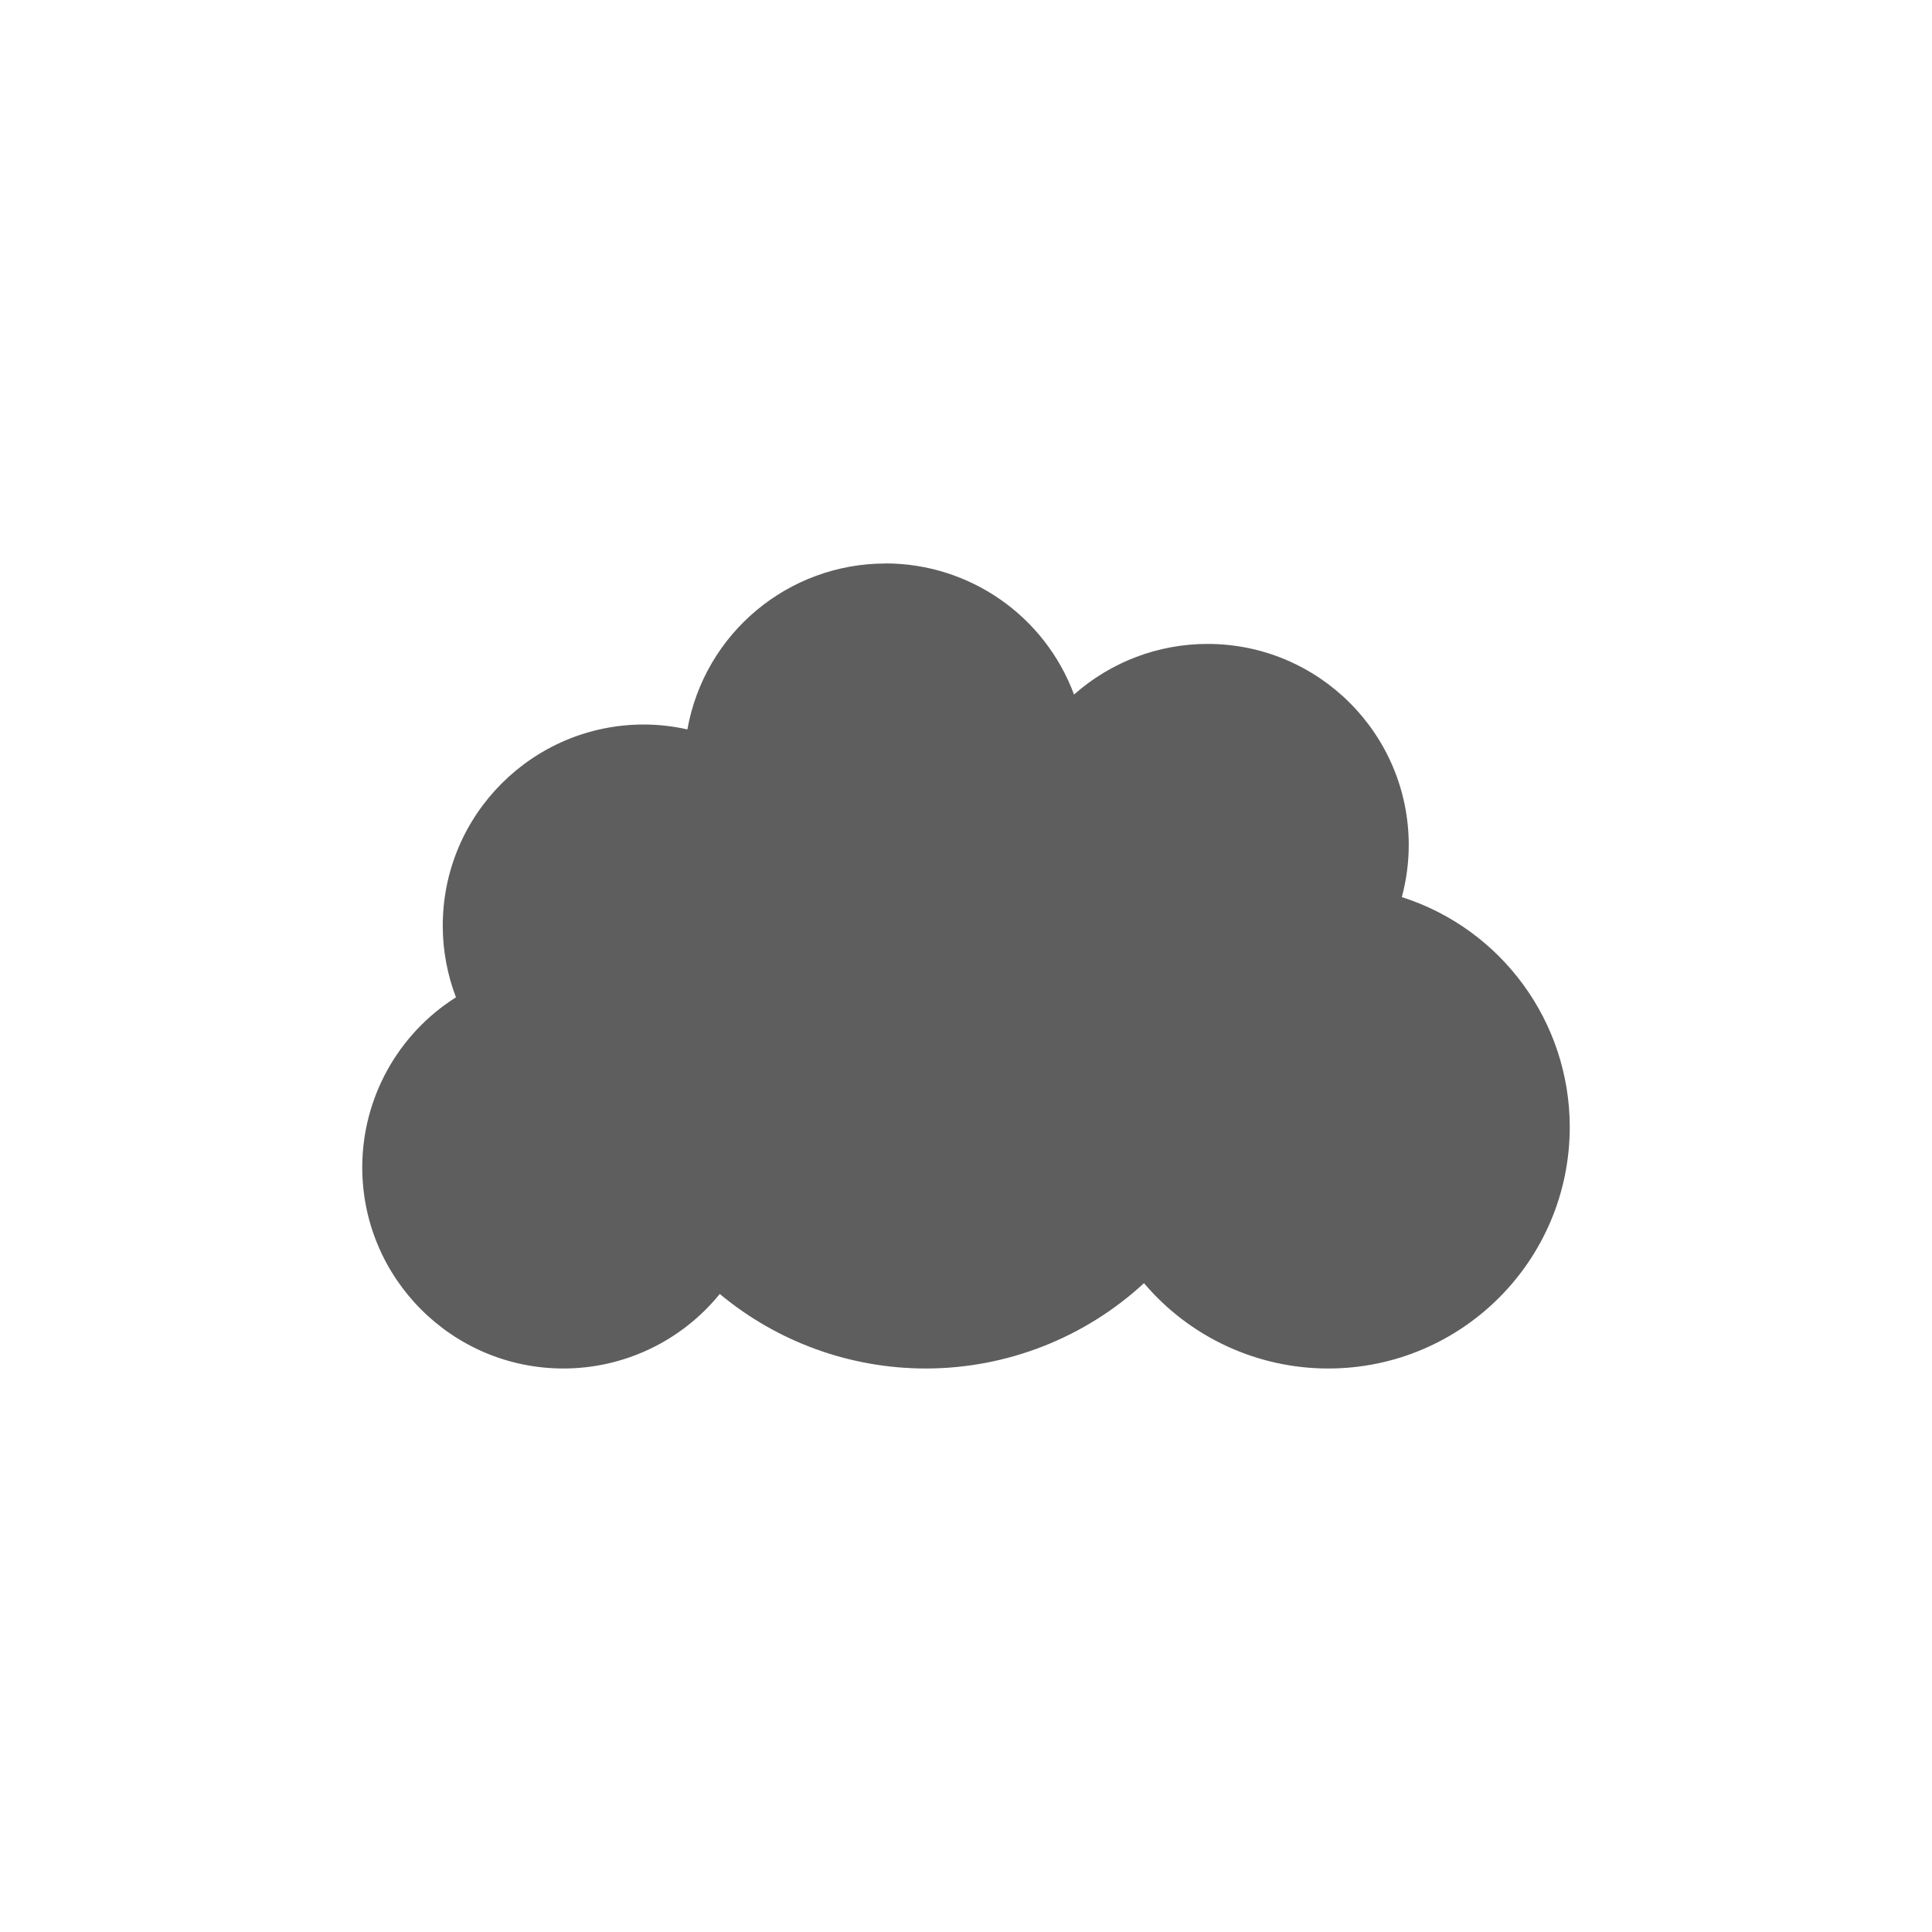
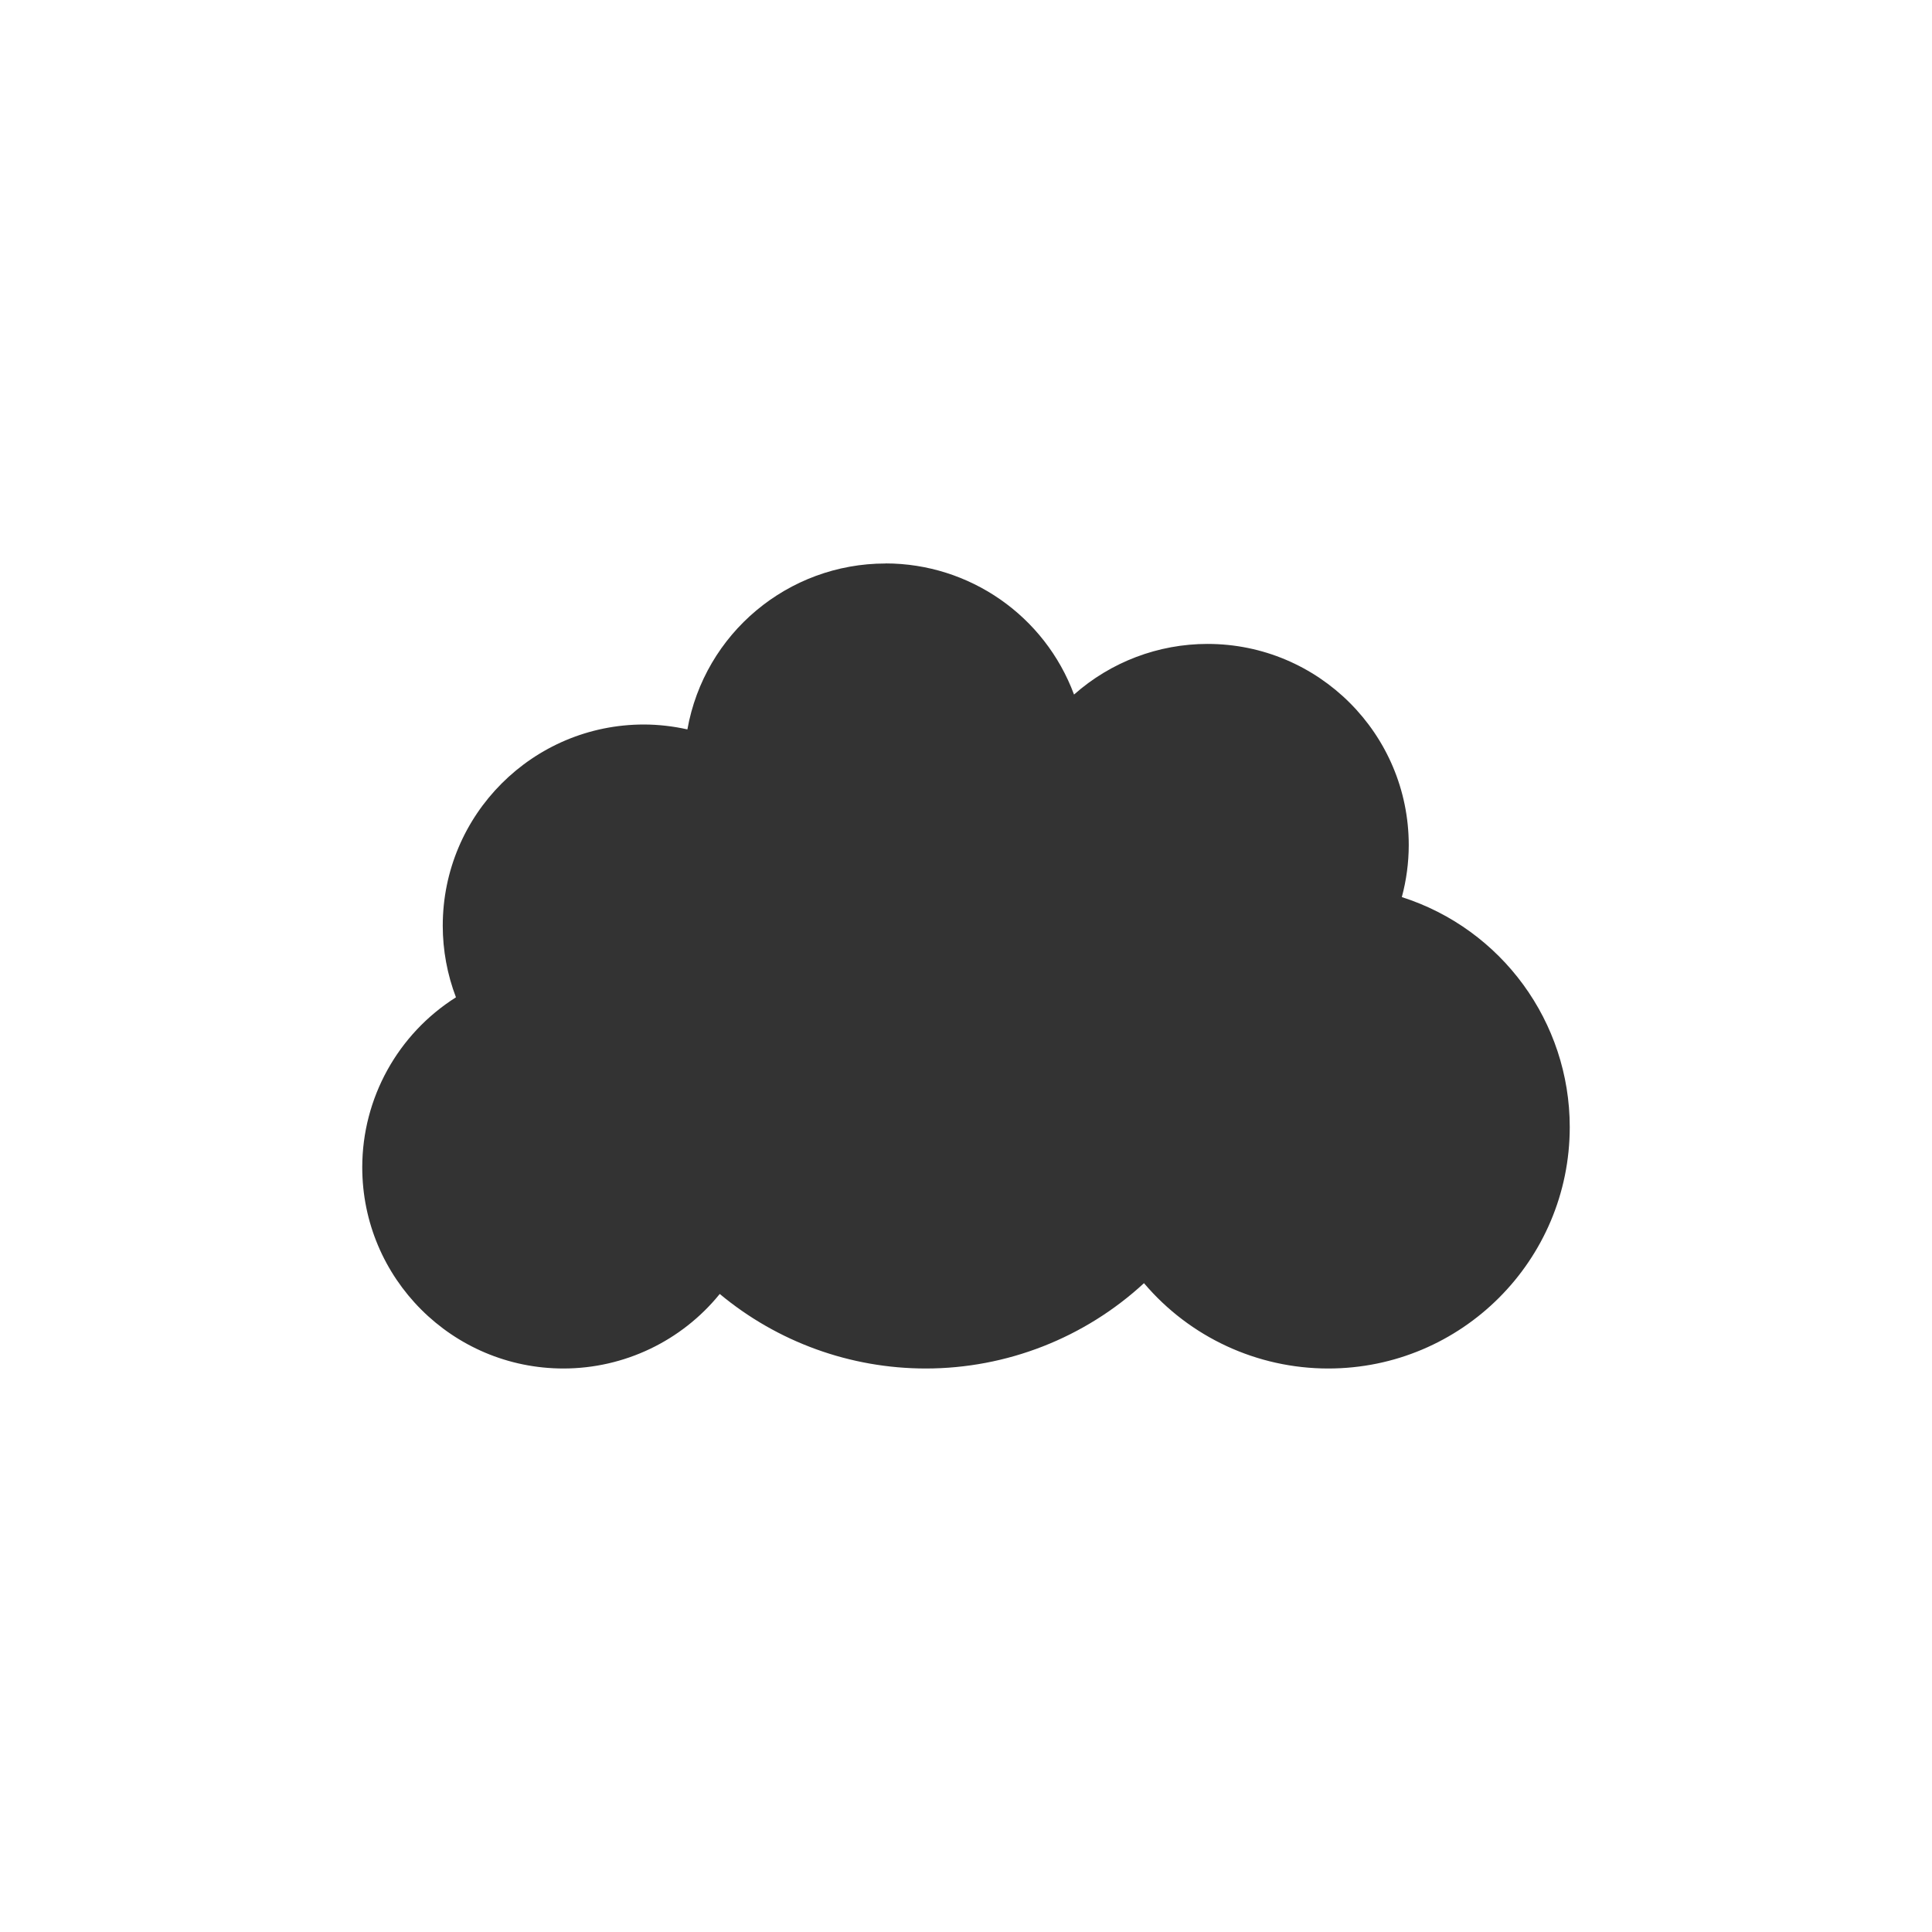
<svg xmlns="http://www.w3.org/2000/svg" width="24" height="24" version="1.1">
  <defs>
    <style id="current-color-scheme" type="text/css">.ColorScheme-Text { color:#363636; } .ColorScheme-Highlight { color:#5294e2; }</style>
  </defs>
-   <path d="m11 7a2.5 2.5 0 0 0-2.461 2.061 2.5 2.5 0 0 0-0.539-0.061 2.5 2.5 0 0 0-2.5 2.5 2.5 2.5 0 0 0 0.164 0.889 2.5 2.5 0 0 0-1.164 2.111 2.5 2.5 0 0 0 2.5 2.5 2.5 2.5 0 0 0 1.941-0.926 4 4 0 0 0 2.559 0.926 4 4 0 0 0 2.711-1.06 3 3 0 0 0 2.289 1.06 3 3 0 0 0 3-3 3 3 0 0 0-2.086-2.856 2.5 2.5 0 0 0 0.086-0.645 2.5 2.5 0 0 0-2.5-2.5 2.5 2.5 0 0 0-1.658 0.629 2.5 2.5 0 0 0-2.342-1.629z" color="#363636" fill="currentColor" opacity=".8" />
+   <path d="m11 7a2.5 2.5 0 0 0-2.461 2.061 2.5 2.5 0 0 0-0.539-0.061 2.5 2.5 0 0 0-2.5 2.5 2.5 2.5 0 0 0 0.164 0.889 2.5 2.5 0 0 0-1.164 2.111 2.5 2.5 0 0 0 2.5 2.5 2.5 2.5 0 0 0 1.941-0.926 4 4 0 0 0 2.559 0.926 4 4 0 0 0 2.711-1.06 3 3 0 0 0 2.289 1.06 3 3 0 0 0 3-3 3 3 0 0 0-2.086-2.856 2.5 2.5 0 0 0 0.086-0.645 2.5 2.5 0 0 0-2.5-2.5 2.5 2.5 0 0 0-1.658 0.629 2.5 2.5 0 0 0-2.342-1.629z" fill="currentColor" opacity=".8" />
</svg>
